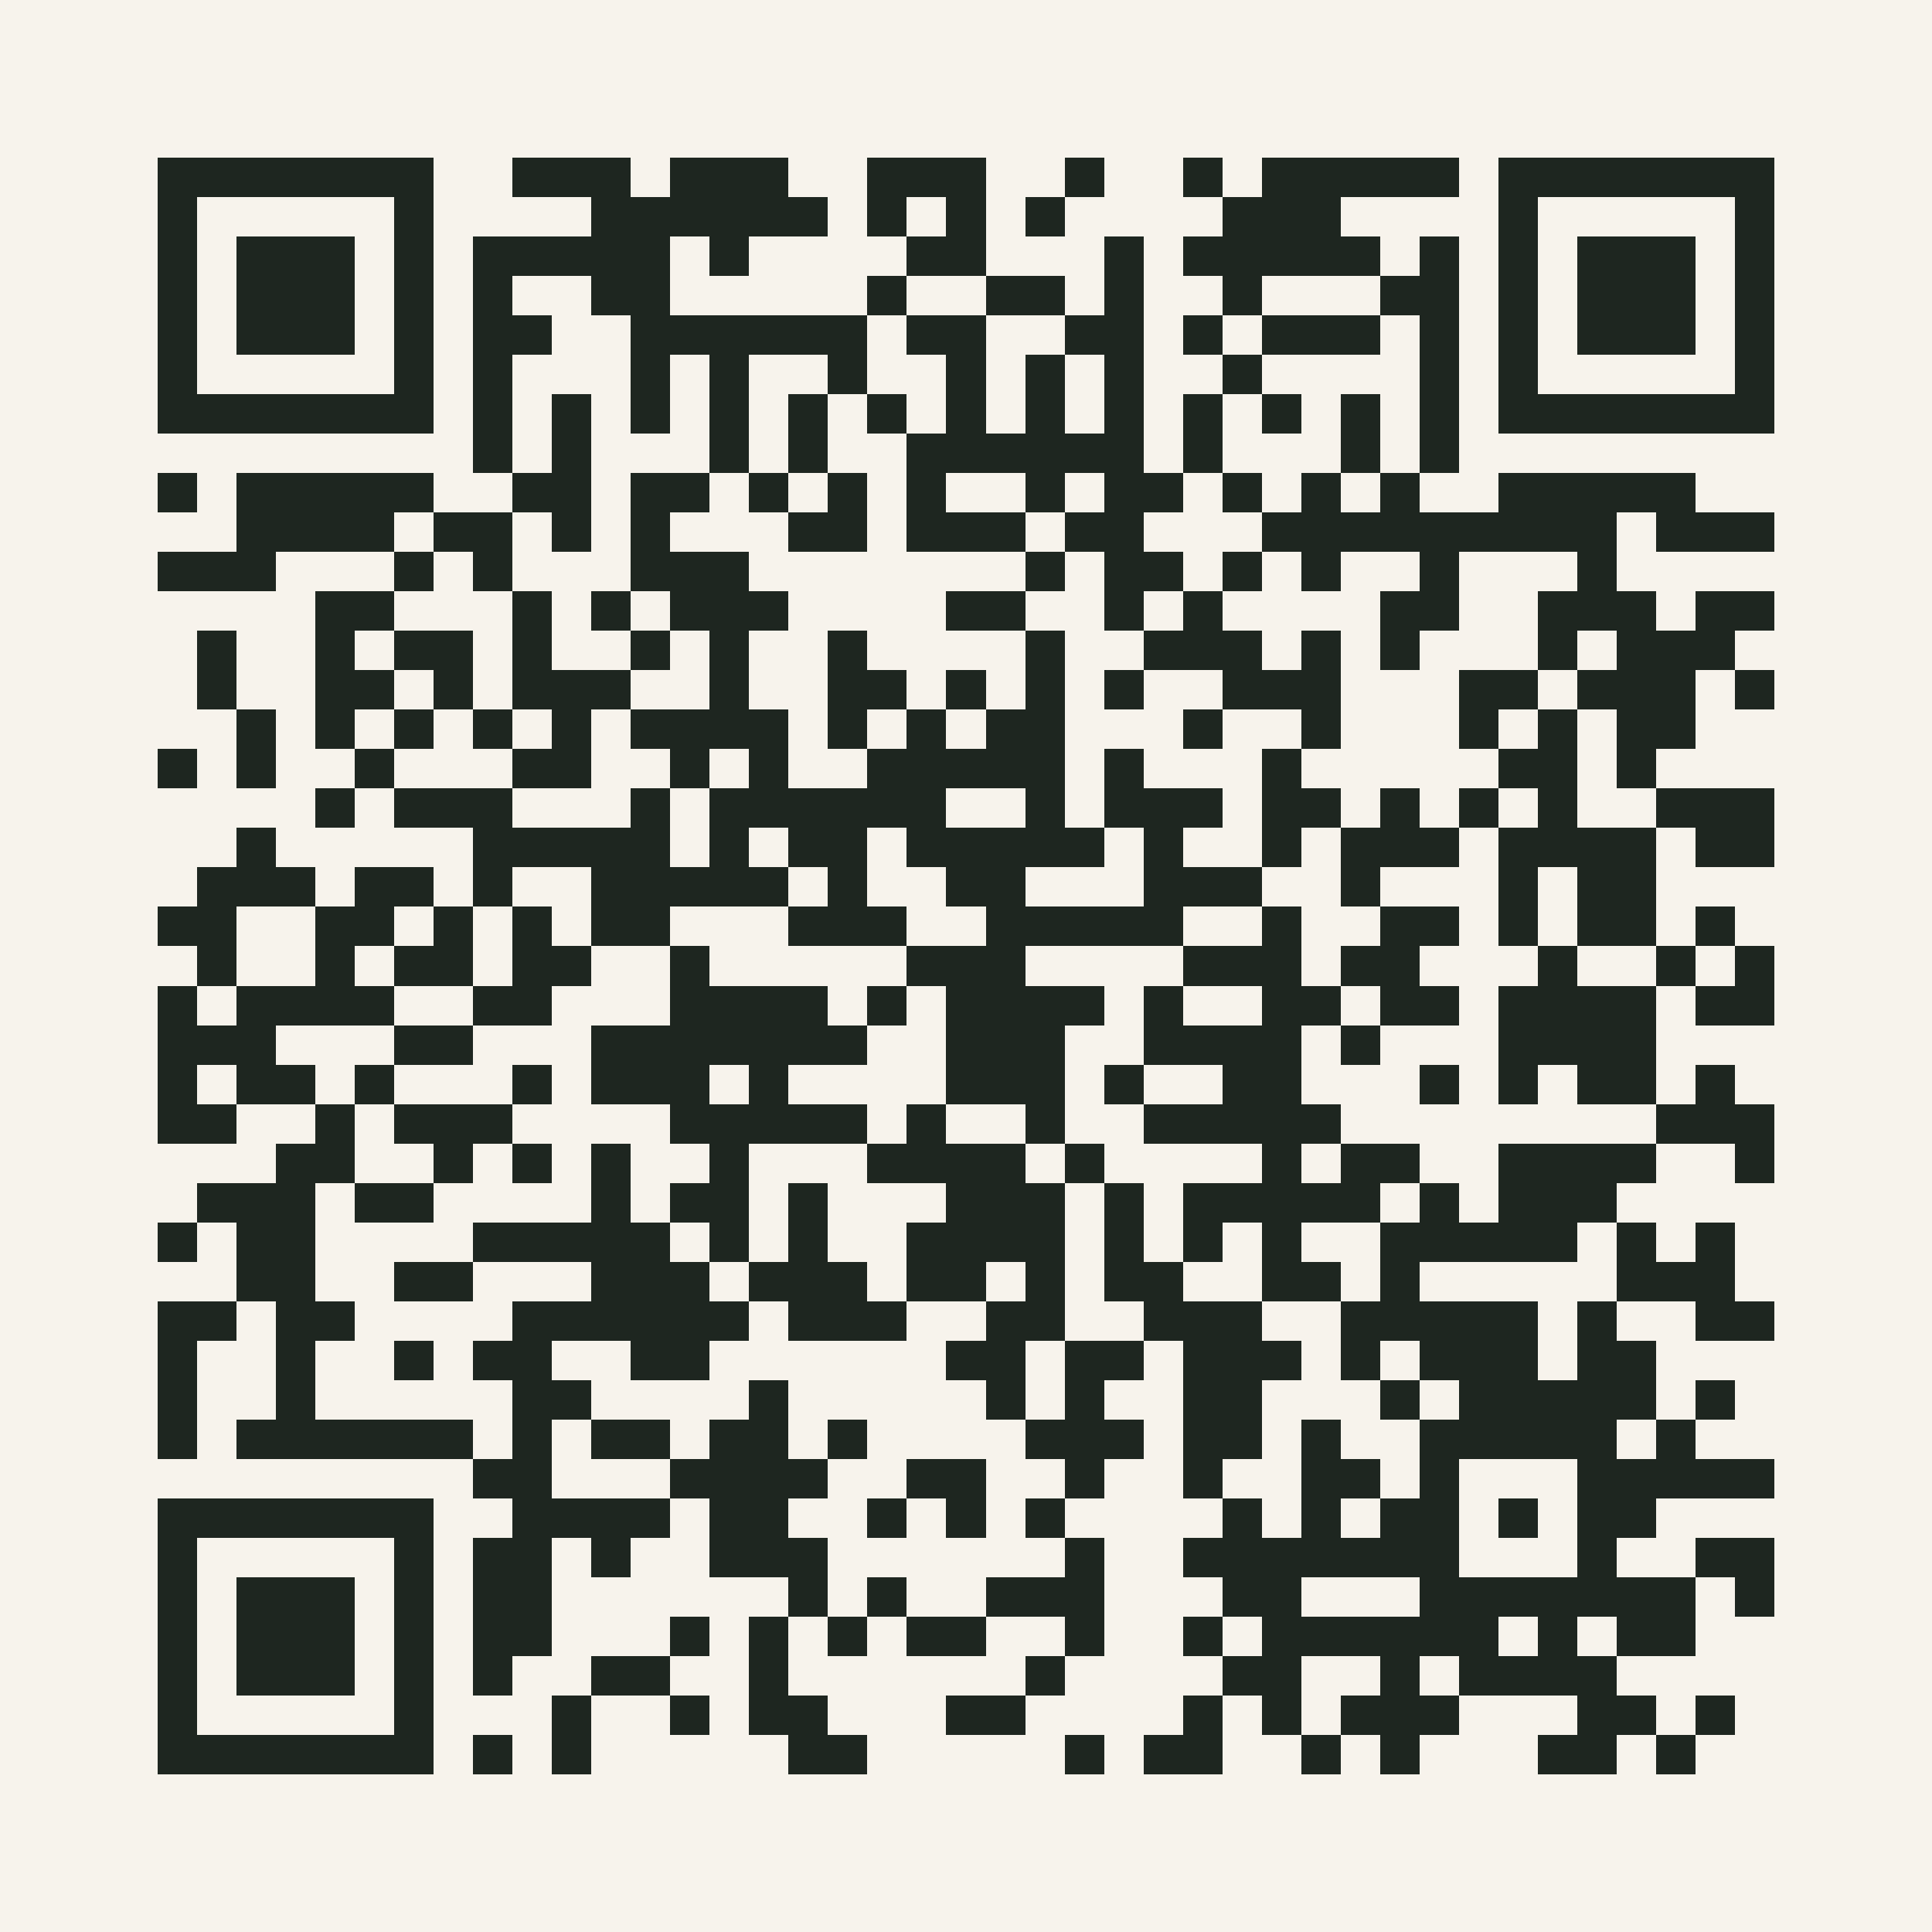
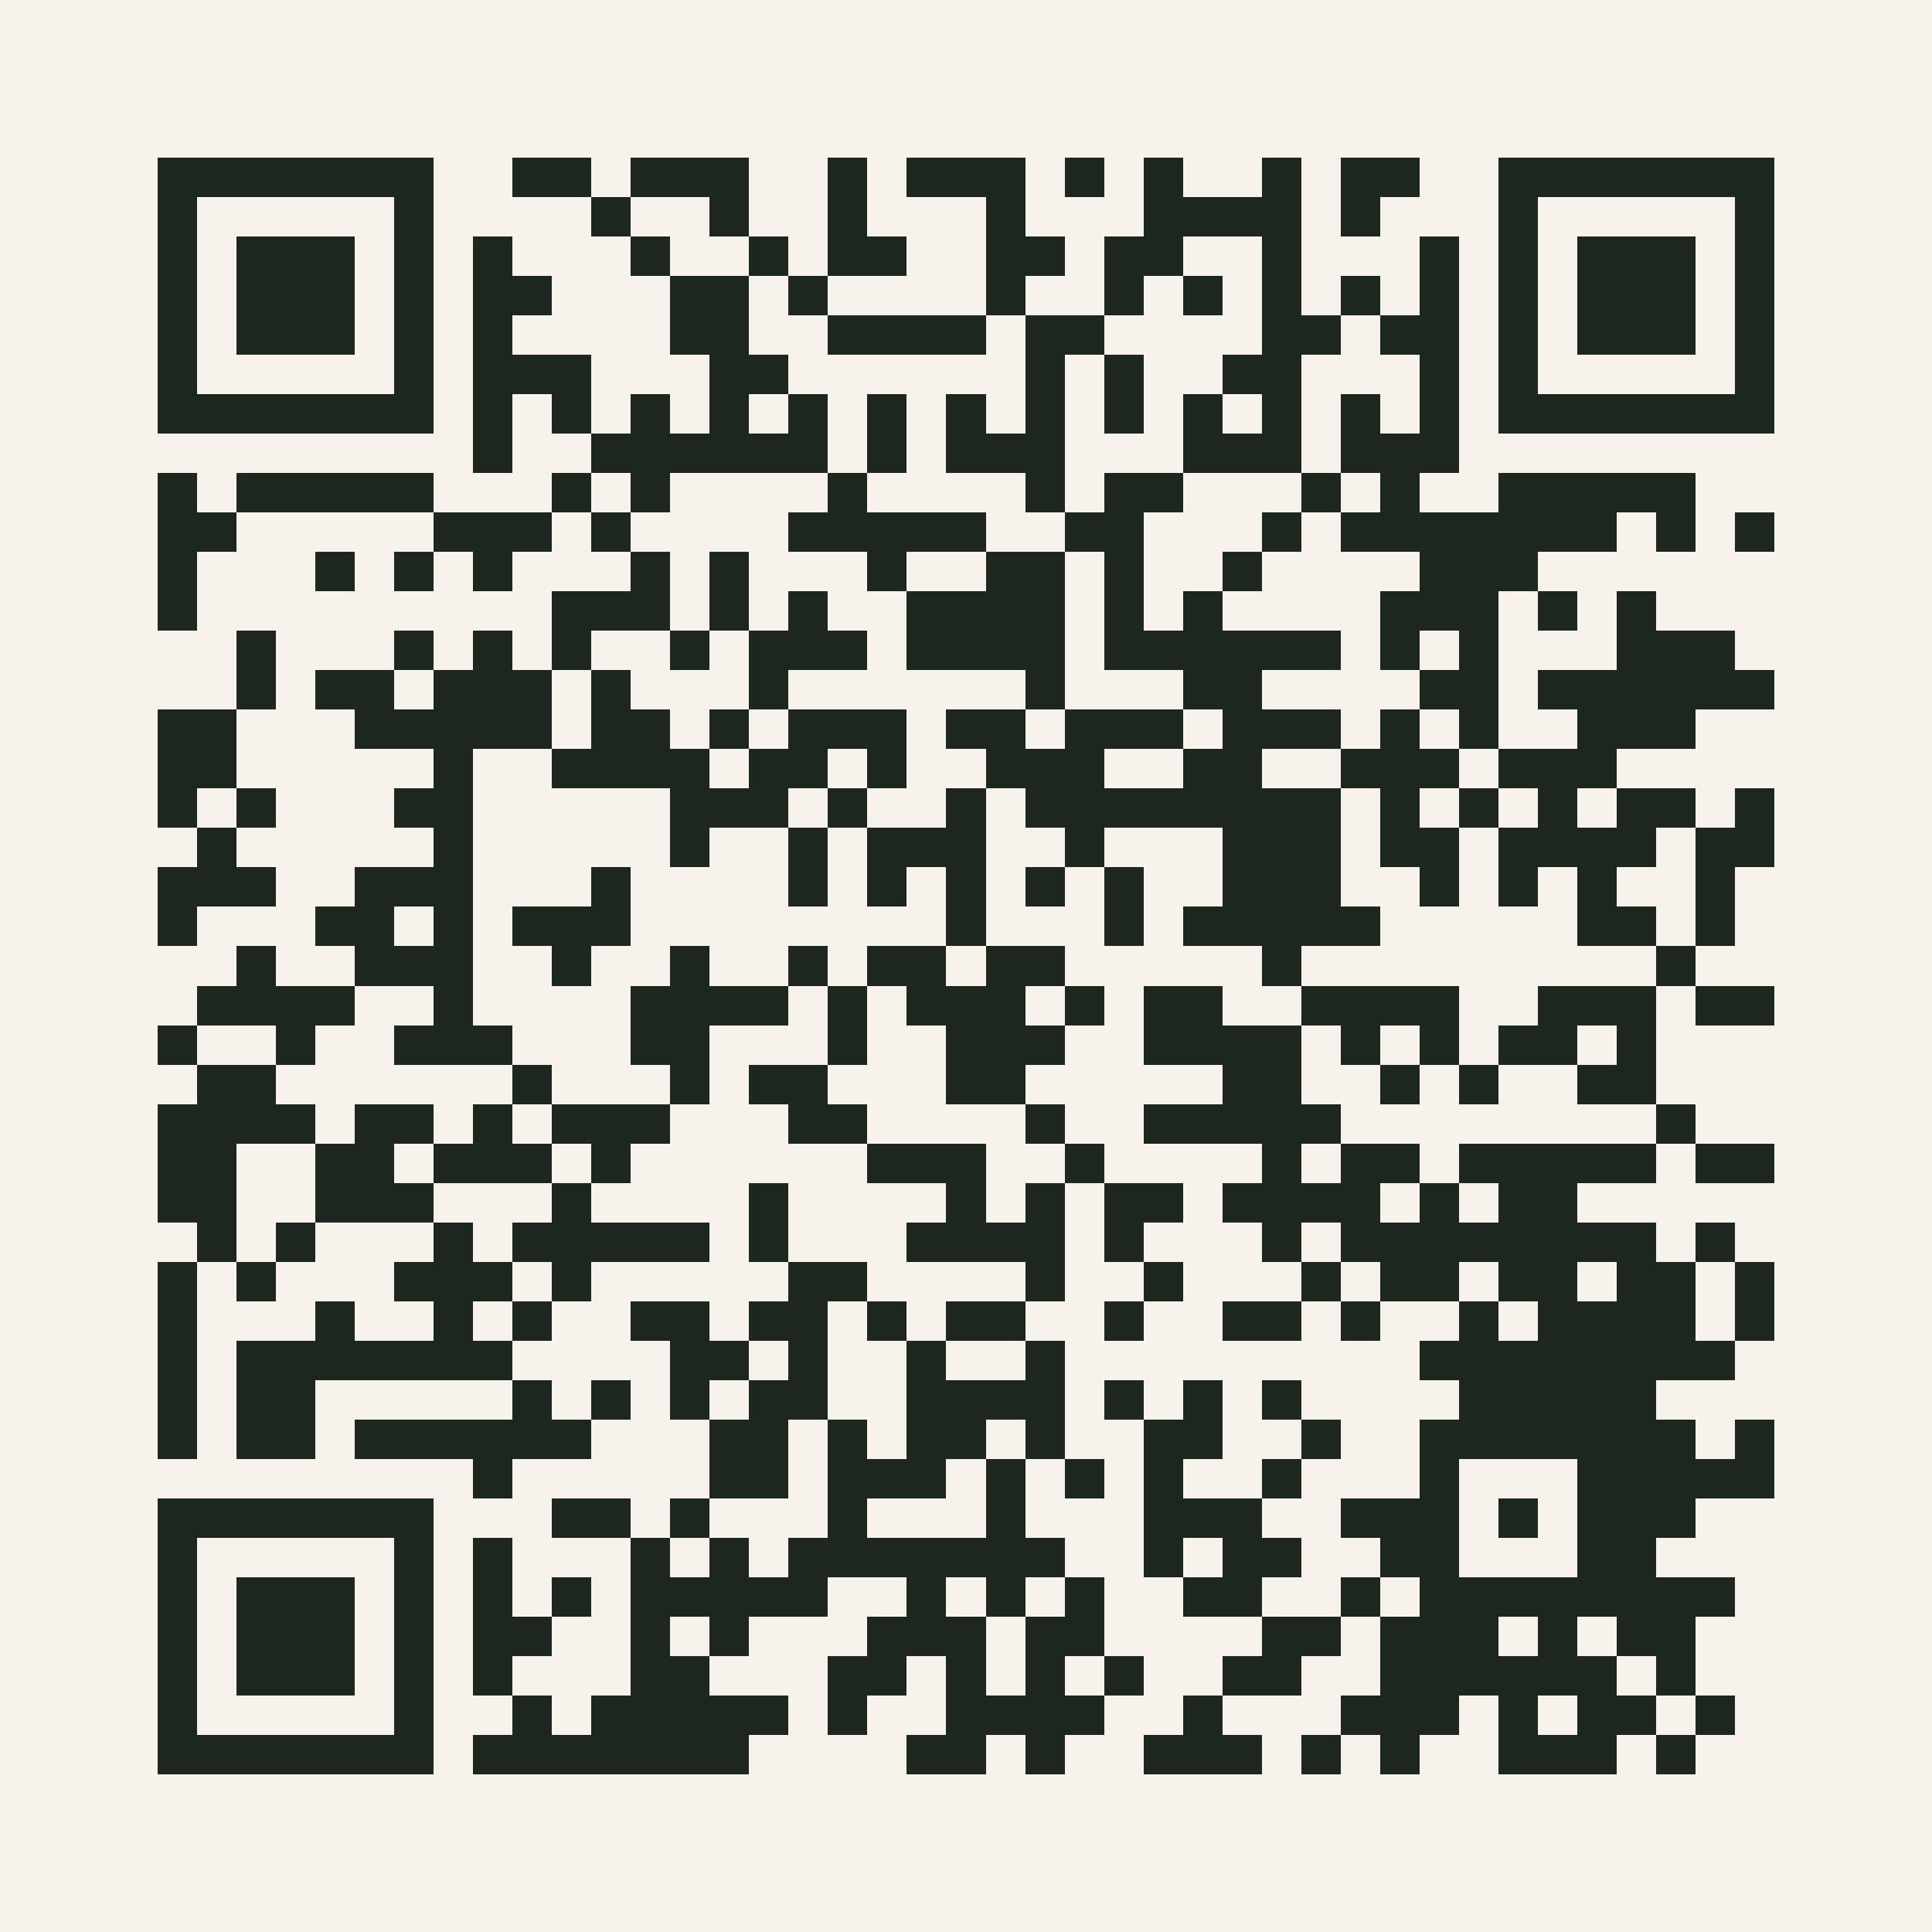
<svg xmlns="http://www.w3.org/2000/svg" width="392" height="392" viewBox="0 0 49 49" shape-rendering="crispEdges">
  <path fill="#F7F3EC" d="M0 0h49v49H0z" />
-   <path stroke="#1E2620" d="M4 4.5h7m2 0h3m1 0h3m2 0h3m2 0h1m2 0h1m1 0h5m1 0h7M4 5.5h1m5 0h1m4 0h6m1 0h1m1 0h1m1 0h1m4 0h3m4 0h1m5 0h1M4 6.5h1m1 0h3m1 0h1m1 0h5m1 0h1m4 0h2m3 0h1m1 0h5m1 0h1m1 0h1m1 0h3m1 0h1M4 7.5h1m1 0h3m1 0h1m1 0h1m2 0h2m5 0h1m2 0h2m1 0h1m2 0h1m3 0h2m1 0h1m1 0h3m1 0h1M4 8.5h1m1 0h3m1 0h1m1 0h2m2 0h6m1 0h2m2 0h2m1 0h1m1 0h3m1 0h1m1 0h1m1 0h3m1 0h1M4 9.5h1m5 0h1m1 0h1m3 0h1m1 0h1m2 0h1m2 0h1m1 0h1m1 0h1m2 0h1m4 0h1m1 0h1m5 0h1M4 10.5h7m1 0h1m1 0h1m1 0h1m1 0h1m1 0h1m1 0h1m1 0h1m1 0h1m1 0h1m1 0h1m1 0h1m1 0h1m1 0h1m1 0h7M12 11.5h1m1 0h1m3 0h1m1 0h1m2 0h6m1 0h1m3 0h1m1 0h1M4 12.5h1m1 0h5m2 0h2m1 0h2m1 0h1m1 0h1m1 0h1m2 0h1m1 0h2m1 0h1m1 0h1m1 0h1m2 0h5M6 13.5h4m1 0h2m1 0h1m1 0h1m3 0h2m1 0h3m1 0h2m3 0h9m1 0h3M4 14.5h3m3 0h1m1 0h1m3 0h3m7 0h1m1 0h2m1 0h1m1 0h1m2 0h1m3 0h1M8 15.5h2m3 0h1m1 0h1m1 0h3m4 0h2m2 0h1m1 0h1m4 0h2m2 0h3m1 0h2M5 16.5h1m2 0h1m1 0h2m1 0h1m2 0h1m1 0h1m2 0h1m4 0h1m2 0h3m1 0h1m1 0h1m3 0h1m1 0h3M5 17.5h1m2 0h2m1 0h1m1 0h3m2 0h1m2 0h2m1 0h1m1 0h1m1 0h1m2 0h3m3 0h2m1 0h3m1 0h1M6 18.5h1m1 0h1m1 0h1m1 0h1m1 0h1m1 0h4m1 0h1m1 0h1m1 0h2m3 0h1m2 0h1m3 0h1m1 0h1m1 0h2M4 19.5h1m1 0h1m2 0h1m3 0h2m2 0h1m1 0h1m2 0h5m1 0h1m3 0h1m5 0h2m1 0h1M8 20.5h1m1 0h3m3 0h1m1 0h6m2 0h1m1 0h3m1 0h2m1 0h1m1 0h1m1 0h1m2 0h3M6 21.5h1m5 0h5m1 0h1m1 0h2m1 0h5m1 0h1m2 0h1m1 0h3m1 0h4m1 0h2M5 22.5h3m1 0h2m1 0h1m2 0h5m1 0h1m2 0h2m3 0h3m2 0h1m3 0h1m1 0h2M4 23.5h2m2 0h2m1 0h1m1 0h1m1 0h2m3 0h3m2 0h5m2 0h1m2 0h2m1 0h1m1 0h2m1 0h1M5 24.5h1m2 0h1m1 0h2m1 0h2m2 0h1m5 0h3m4 0h3m1 0h2m3 0h1m2 0h1m1 0h1M4 25.5h1m1 0h4m2 0h2m3 0h4m1 0h1m1 0h4m1 0h1m2 0h2m1 0h2m1 0h4m1 0h2M4 26.5h3m3 0h2m3 0h7m2 0h3m2 0h4m1 0h1m3 0h4M4 27.5h1m1 0h2m1 0h1m3 0h1m1 0h3m1 0h1m4 0h3m1 0h1m2 0h2m3 0h1m1 0h1m1 0h2m1 0h1M4 28.5h2m2 0h1m1 0h3m4 0h5m1 0h1m2 0h1m2 0h5m8 0h3M7 29.5h2m2 0h1m1 0h1m1 0h1m2 0h1m3 0h4m1 0h1m4 0h1m1 0h2m2 0h4m2 0h1M5 30.5h3m1 0h2m4 0h1m1 0h2m1 0h1m3 0h3m1 0h1m1 0h5m1 0h1m1 0h3M4 31.5h1m1 0h2m4 0h5m1 0h1m1 0h1m2 0h4m1 0h1m1 0h1m1 0h1m2 0h5m1 0h1m1 0h1M6 32.5h2m2 0h2m3 0h3m1 0h3m1 0h2m1 0h1m1 0h2m2 0h2m1 0h1m5 0h3M4 33.5h2m1 0h2m4 0h6m1 0h3m2 0h2m2 0h3m2 0h5m1 0h1m2 0h2M4 34.5h1m2 0h1m2 0h1m1 0h2m2 0h2m6 0h2m1 0h2m1 0h3m1 0h1m1 0h3m1 0h2M4 35.5h1m2 0h1m5 0h2m4 0h1m5 0h1m1 0h1m2 0h2m3 0h1m1 0h5m1 0h1M4 36.5h1m1 0h6m1 0h1m1 0h2m1 0h2m1 0h1m4 0h3m1 0h2m1 0h1m2 0h5m1 0h1M12 37.5h2m3 0h4m2 0h2m2 0h1m2 0h1m2 0h2m1 0h1m3 0h5M4 38.5h7m2 0h4m1 0h2m2 0h1m1 0h1m1 0h1m4 0h1m1 0h1m1 0h2m1 0h1m1 0h2M4 39.5h1m5 0h1m1 0h2m1 0h1m2 0h3m6 0h1m2 0h7m3 0h1m2 0h2M4 40.5h1m1 0h3m1 0h1m1 0h2m6 0h1m1 0h1m2 0h3m3 0h2m3 0h7m1 0h1M4 41.5h1m1 0h3m1 0h1m1 0h2m3 0h1m1 0h1m1 0h1m1 0h2m2 0h1m2 0h1m1 0h6m1 0h1m1 0h2M4 42.5h1m1 0h3m1 0h1m1 0h1m2 0h2m2 0h1m6 0h1m4 0h2m2 0h1m1 0h4M4 43.5h1m5 0h1m3 0h1m2 0h1m1 0h2m3 0h2m4 0h1m1 0h1m1 0h3m3 0h2m1 0h1M4 44.5h7m1 0h1m1 0h1m5 0h2m5 0h1m1 0h2m2 0h1m1 0h1m3 0h2m1 0h1" />
+   <path stroke="#1E2620" d="M4 4.5h7m2 0h2m1 0h3m2 0h1m1 0h3m1 0h1m1 0h1m2 0h1m1 0h2m2 0h7M4 5.5h1m5 0h1m4 0h1m2 0h1m2 0h1m3 0h1m3 0h4m1 0h1m3 0h1m5 0h1M4 6.5h1m1 0h3m1 0h1m1 0h1m3 0h1m2 0h1m1 0h2m2 0h2m1 0h2m2 0h1m3 0h1m1 0h1m1 0h3m1 0h1M4 7.5h1m1 0h3m1 0h1m1 0h2m3 0h2m1 0h1m4 0h1m2 0h1m1 0h1m1 0h1m1 0h1m1 0h1m1 0h1m1 0h3m1 0h1M4 8.5h1m1 0h3m1 0h1m1 0h1m4 0h2m2 0h4m1 0h2m4 0h2m1 0h2m1 0h1m1 0h3m1 0h1M4 9.5h1m5 0h1m1 0h3m3 0h2m6 0h1m1 0h1m2 0h2m3 0h1m1 0h1m5 0h1M4 10.5h7m1 0h1m1 0h1m1 0h1m1 0h1m1 0h1m1 0h1m1 0h1m1 0h1m1 0h1m1 0h1m1 0h1m1 0h1m1 0h1m1 0h7M12 11.5h1m2 0h6m1 0h1m1 0h3m3 0h3m1 0h3M4 12.5h1m1 0h5m3 0h1m1 0h1m4 0h1m4 0h1m1 0h2m3 0h1m1 0h1m2 0h5M4 13.5h2m5 0h3m1 0h1m4 0h5m2 0h2m3 0h1m1 0h7m1 0h1m1 0h1M4 14.5h1m3 0h1m1 0h1m1 0h1m3 0h1m1 0h1m3 0h1m2 0h2m1 0h1m2 0h1m4 0h3M4 15.5h1m9 0h3m1 0h1m1 0h1m2 0h4m1 0h1m1 0h1m4 0h3m1 0h1m1 0h1M6 16.5h1m3 0h1m1 0h1m1 0h1m2 0h1m1 0h3m1 0h4m1 0h6m1 0h1m1 0h1m3 0h3M6 17.5h1m1 0h2m1 0h3m1 0h1m3 0h1m6 0h1m3 0h2m4 0h2m1 0h6M4 18.5h2m3 0h5m1 0h2m1 0h1m1 0h3m1 0h2m1 0h3m1 0h3m1 0h1m1 0h1m2 0h3M4 19.5h2m5 0h1m2 0h4m1 0h2m1 0h1m2 0h3m2 0h2m2 0h3m1 0h3M4 20.5h1m1 0h1m3 0h2m5 0h3m1 0h1m2 0h1m1 0h8m1 0h1m1 0h1m1 0h1m1 0h2m1 0h1M5 21.5h1m5 0h1m5 0h1m2 0h1m1 0h3m2 0h1m3 0h3m1 0h2m1 0h4m1 0h2M4 22.5h3m2 0h3m3 0h1m4 0h1m1 0h1m1 0h1m1 0h1m1 0h1m2 0h3m2 0h1m1 0h1m1 0h1m2 0h1M4 23.5h1m3 0h2m1 0h1m1 0h3m8 0h1m3 0h1m1 0h5m5 0h2m1 0h1M6 24.5h1m2 0h3m2 0h1m2 0h1m2 0h1m1 0h2m1 0h2m5 0h1m9 0h1M5 25.5h4m2 0h1m4 0h4m1 0h1m1 0h3m1 0h1m1 0h2m2 0h4m2 0h3m1 0h2M4 26.5h1m2 0h1m2 0h3m3 0h2m3 0h1m2 0h3m2 0h4m1 0h1m1 0h1m1 0h2m1 0h1M5 27.5h2m6 0h1m3 0h1m1 0h2m3 0h2m5 0h2m2 0h1m1 0h1m2 0h2M4 28.5h4m1 0h2m1 0h1m1 0h3m3 0h2m4 0h1m2 0h5m8 0h1M4 29.5h2m2 0h2m1 0h3m1 0h1m6 0h3m2 0h1m4 0h1m1 0h2m1 0h5m1 0h2M4 30.5h2m2 0h3m3 0h1m4 0h1m4 0h1m1 0h1m1 0h2m1 0h4m1 0h1m1 0h2M5 31.5h1m1 0h1m3 0h1m1 0h5m1 0h1m3 0h4m1 0h1m3 0h1m1 0h8m1 0h1M4 32.5h1m1 0h1m3 0h3m1 0h1m5 0h2m4 0h1m2 0h1m3 0h1m1 0h2m1 0h2m1 0h2m1 0h1M4 33.5h1m3 0h1m2 0h1m1 0h1m2 0h2m1 0h2m1 0h1m1 0h2m2 0h1m2 0h2m1 0h1m2 0h1m1 0h4m1 0h1M4 34.5h1m1 0h7m4 0h2m1 0h1m2 0h1m2 0h1m9 0h8M4 35.5h1m1 0h2m5 0h1m1 0h1m1 0h1m1 0h2m2 0h4m1 0h1m1 0h1m1 0h1m4 0h5M4 36.5h1m1 0h2m1 0h6m3 0h2m1 0h1m1 0h2m1 0h1m2 0h2m2 0h1m2 0h7m1 0h1M12 37.5h1m5 0h2m1 0h3m1 0h1m1 0h1m1 0h1m2 0h1m3 0h1m3 0h5M4 38.5h7m3 0h2m1 0h1m3 0h1m3 0h1m3 0h3m2 0h3m1 0h1m1 0h3M4 39.5h1m5 0h1m1 0h1m3 0h1m1 0h1m1 0h7m2 0h1m1 0h2m2 0h2m3 0h2M4 40.5h1m1 0h3m1 0h1m1 0h1m1 0h1m1 0h5m2 0h1m1 0h1m1 0h1m2 0h2m2 0h1m1 0h8M4 41.5h1m1 0h3m1 0h1m1 0h2m2 0h1m1 0h1m3 0h3m1 0h2m4 0h2m1 0h3m1 0h1m1 0h2M4 42.5h1m1 0h3m1 0h1m1 0h1m3 0h2m3 0h2m1 0h1m1 0h1m1 0h1m2 0h2m2 0h6m1 0h1M4 43.5h1m5 0h1m2 0h1m1 0h5m1 0h1m2 0h4m2 0h1m3 0h3m1 0h1m1 0h2m1 0h1M4 44.5h7m1 0h7m4 0h2m1 0h1m2 0h3m1 0h1m1 0h1m2 0h3m1 0h1" />
</svg>
